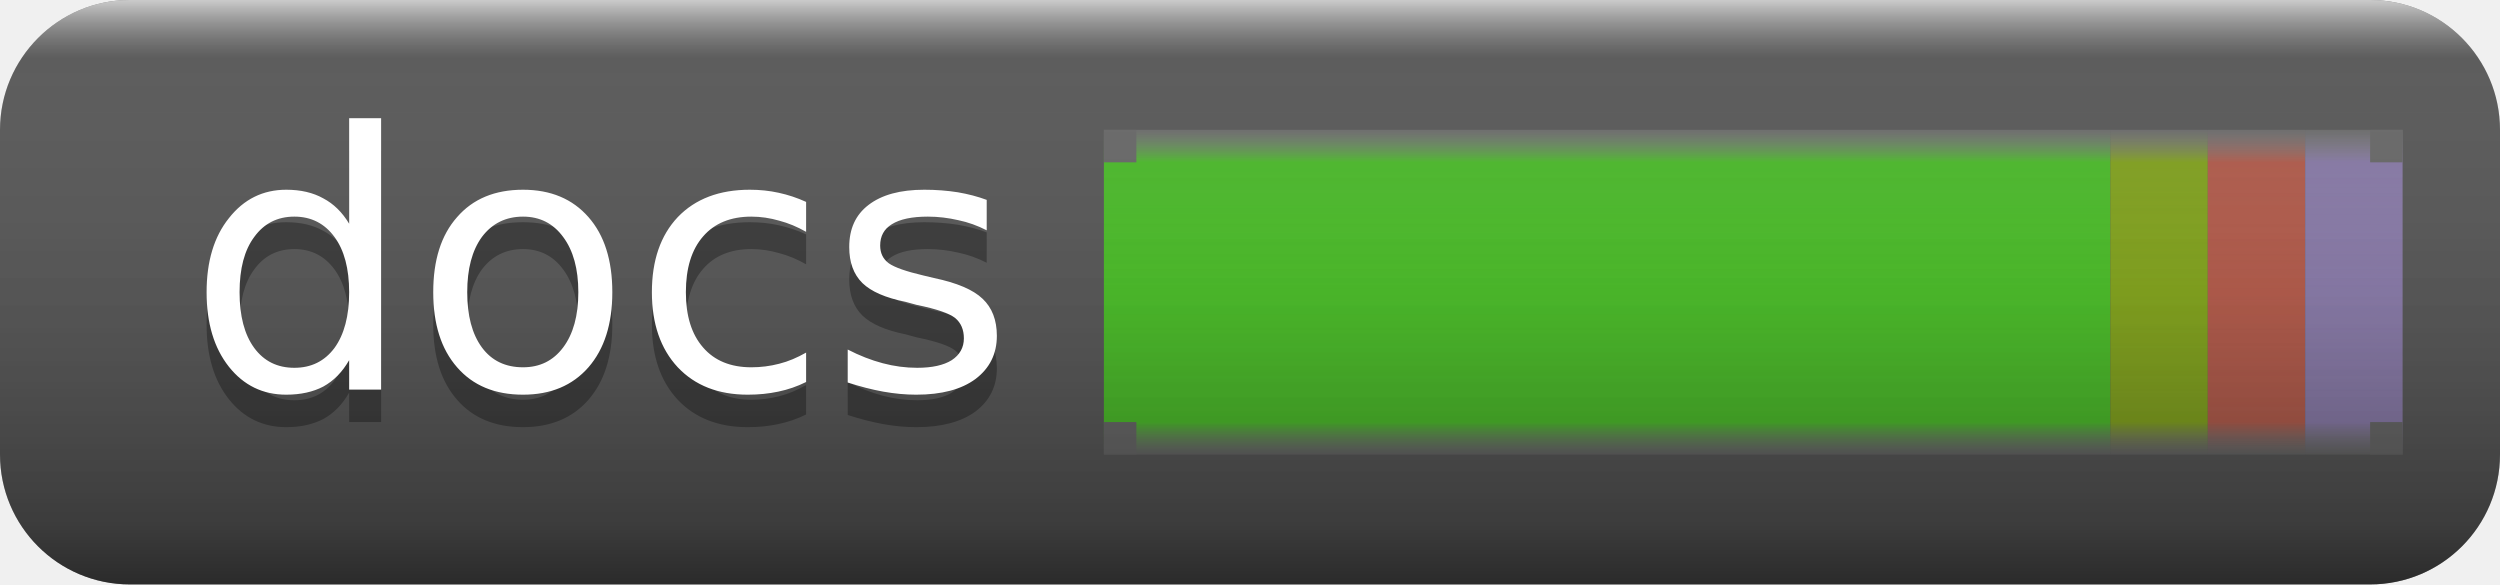
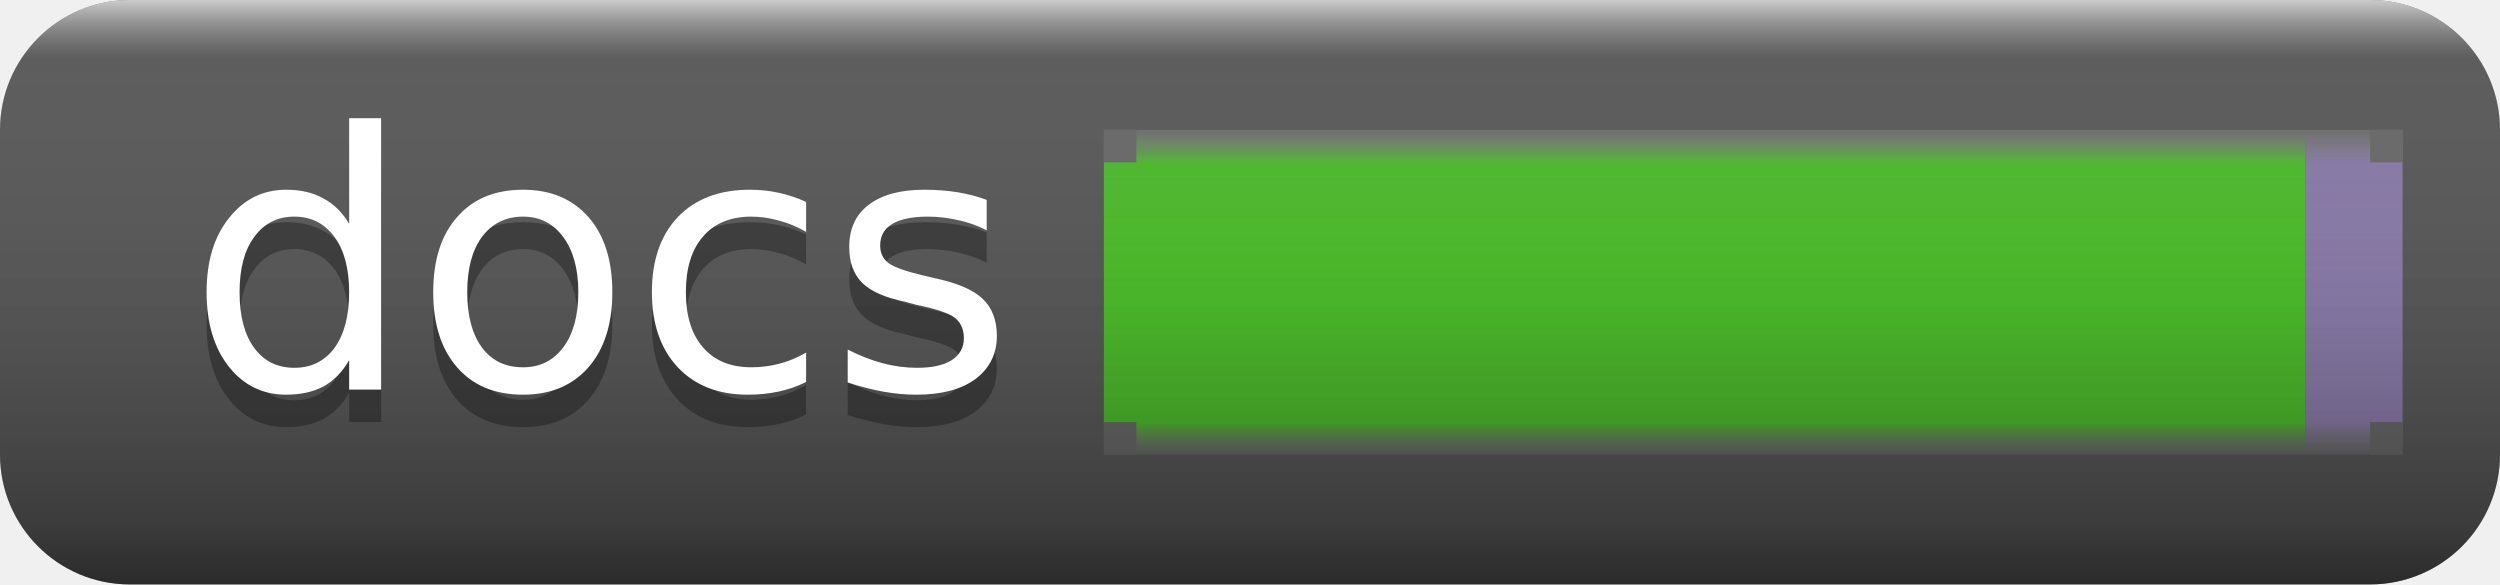
<svg xmlns="http://www.w3.org/2000/svg" width="77" height="18">
  <linearGradient id="bg" x2="0" y2="100%">
    <stop offset="0" stop-color="#fff" stop-opacity=".7" />
    <stop offset=".1" stop-color="#aaa" stop-opacity=".1" />
    <stop offset=".9" stop-opacity=".3" />
    <stop offset="1" stop-opacity=".5" />
  </linearGradient>
  <rect rx="4" width="77" height="18" fill="#555" />
  <linearGradient id="gA" x2="0" y2="100%">
    <stop offset="0" stop-color="#999" stop-opacity=".3" />
    <stop offset=".1" stop-color="#46cc1e" stop-opacity=".9" />
    <stop offset=".5" stop-color="#46cc1e" stop-opacity="1" />
    <stop offset=".9" stop-color="#46cc1e" stop-opacity=".9" />
    <stop offset="1" stop-color="#888" stop-opacity=".3" />
  </linearGradient>
-   <rect x="34" y="4" width="31" height="10" fill="url(#gA)" />
+   <rect x="34" y="4" width="37" height="10" fill="url(#gA)" />
  <linearGradient id="gB" x2="0" y2="100%">
    <stop offset="0" stop-color="#999" stop-opacity=".3" />
    <stop offset=".1" stop-color="#87ae10" stop-opacity=".9" />
    <stop offset=".5" stop-color="#87ae10" stop-opacity="1" />
    <stop offset=".9" stop-color="#87ae10" stop-opacity=".9" />
    <stop offset="1" stop-color="#888" stop-opacity=".3" />
  </linearGradient>
-   <rect x="65" y="4" width="3" height="10" fill="url(#gB)" />
+   <rect x="71" y="4" width="0" height="10" fill="url(#gB)" />
  <linearGradient id="gC" x2="0" y2="100%">
    <stop offset="0" stop-color="#999" stop-opacity=".3" />
    <stop offset=".1" stop-color="#c05946" stop-opacity=".9" />
    <stop offset=".5" stop-color="#c05946" stop-opacity="1" />
    <stop offset=".9" stop-color="#c05946" stop-opacity=".9" />
    <stop offset="1" stop-color="#888" stop-opacity=".3" />
  </linearGradient>
-   <rect x="68" y="4" width="3" height="10" fill="url(#gC)" />
+   <rect x="71" y="4" width="0" height="10" fill="url(#gC)" />
  <linearGradient id="gU" x2="0" y2="100%">
    <stop offset="0" stop-color="#999" stop-opacity=".3" />
    <stop offset=".1" stop-color="#8f7eb4" stop-opacity=".9" />
    <stop offset=".5" stop-color="#8f7eb4" stop-opacity="1" />
    <stop offset=".9" stop-color="#8f7eb4" stop-opacity=".9" />
    <stop offset="1" stop-color="#888" stop-opacity=".3" />
  </linearGradient>
  <rect x="71" y="4" width="3" height="10" fill="url(#gU)" />
  <rect x="34" y="4" width="1" height="1" fill="#666" />
  <rect x="34" y="13" width="1" height="1" fill="#666" />
  <rect x="73" y="4" width="1" height="1" fill="#666" />
  <rect x="73" y="13" width="1" height="1" fill="#666" />
  <rect rx="4" width="77" height="18" fill="url(#bg)" />
  <g fill="#fff" text-anchor="middle" font-family="DejaVu Sans,Verdana,Geneva,sans-serif" font-size="11">
    <text x="18.5" y="13" fill="#010101" fill-opacity=".3">docs</text>
    <text x="18.5" y="12">docs</text>
  </g>
</svg>
